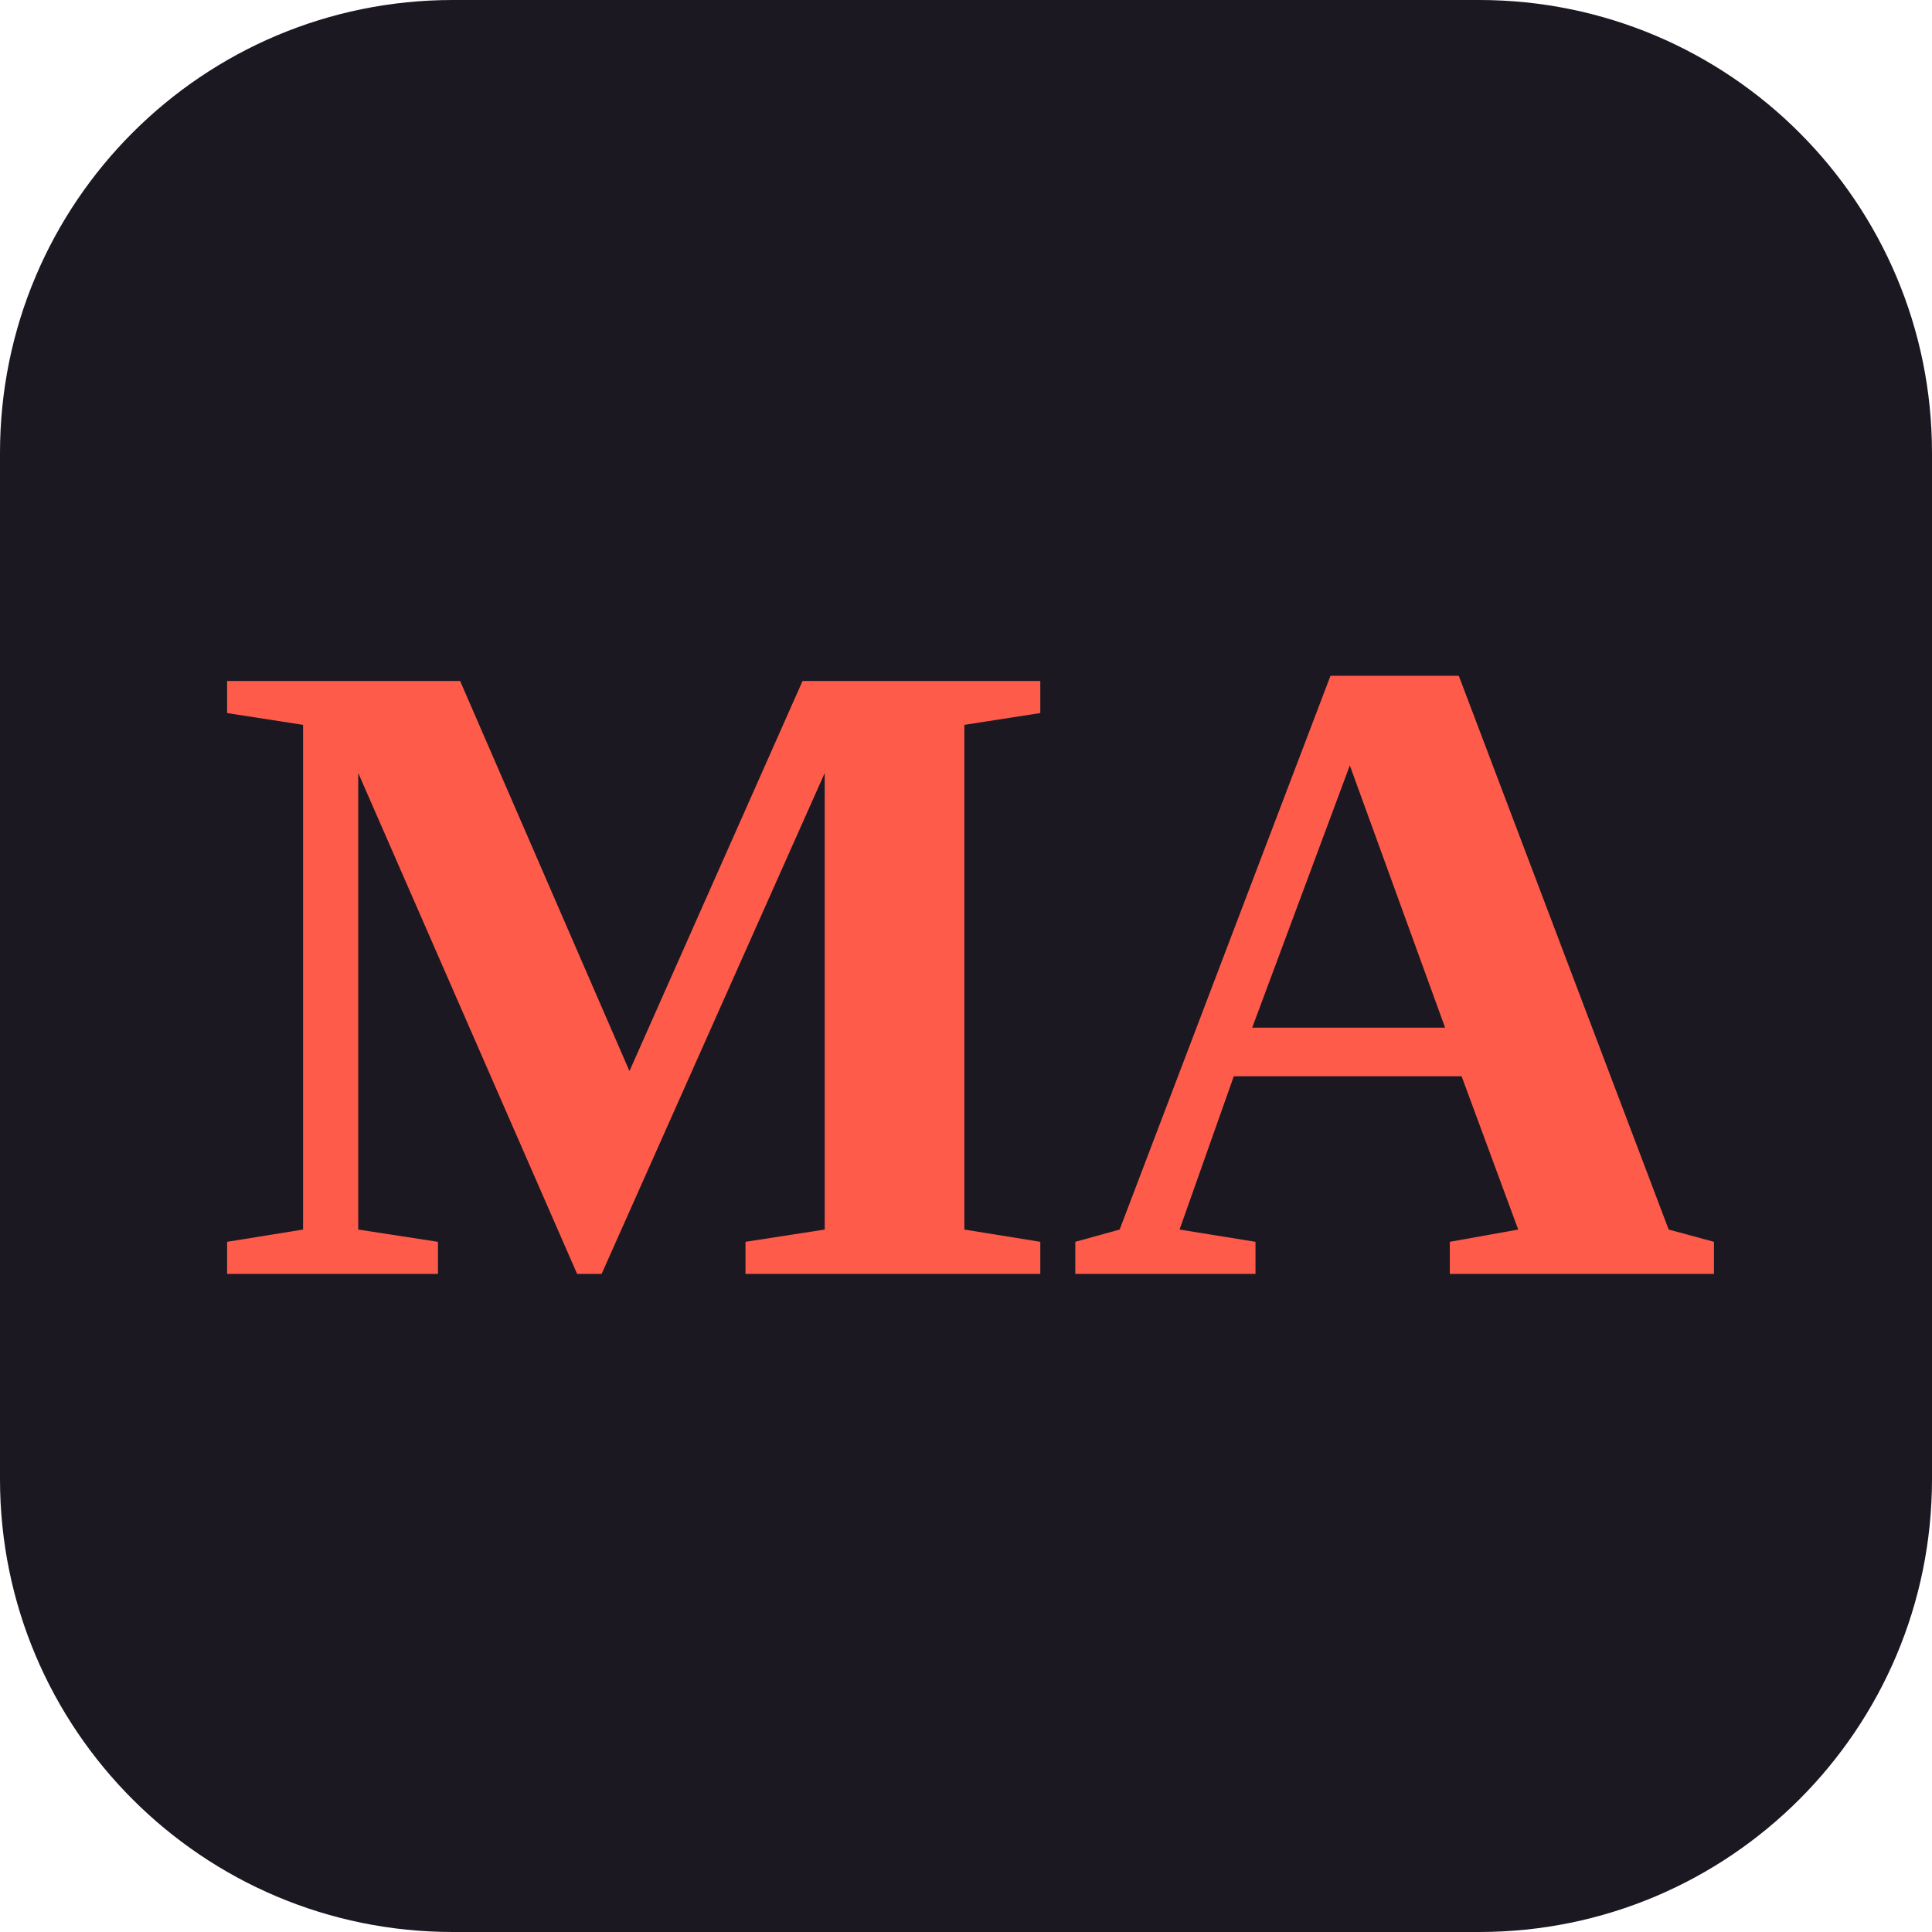
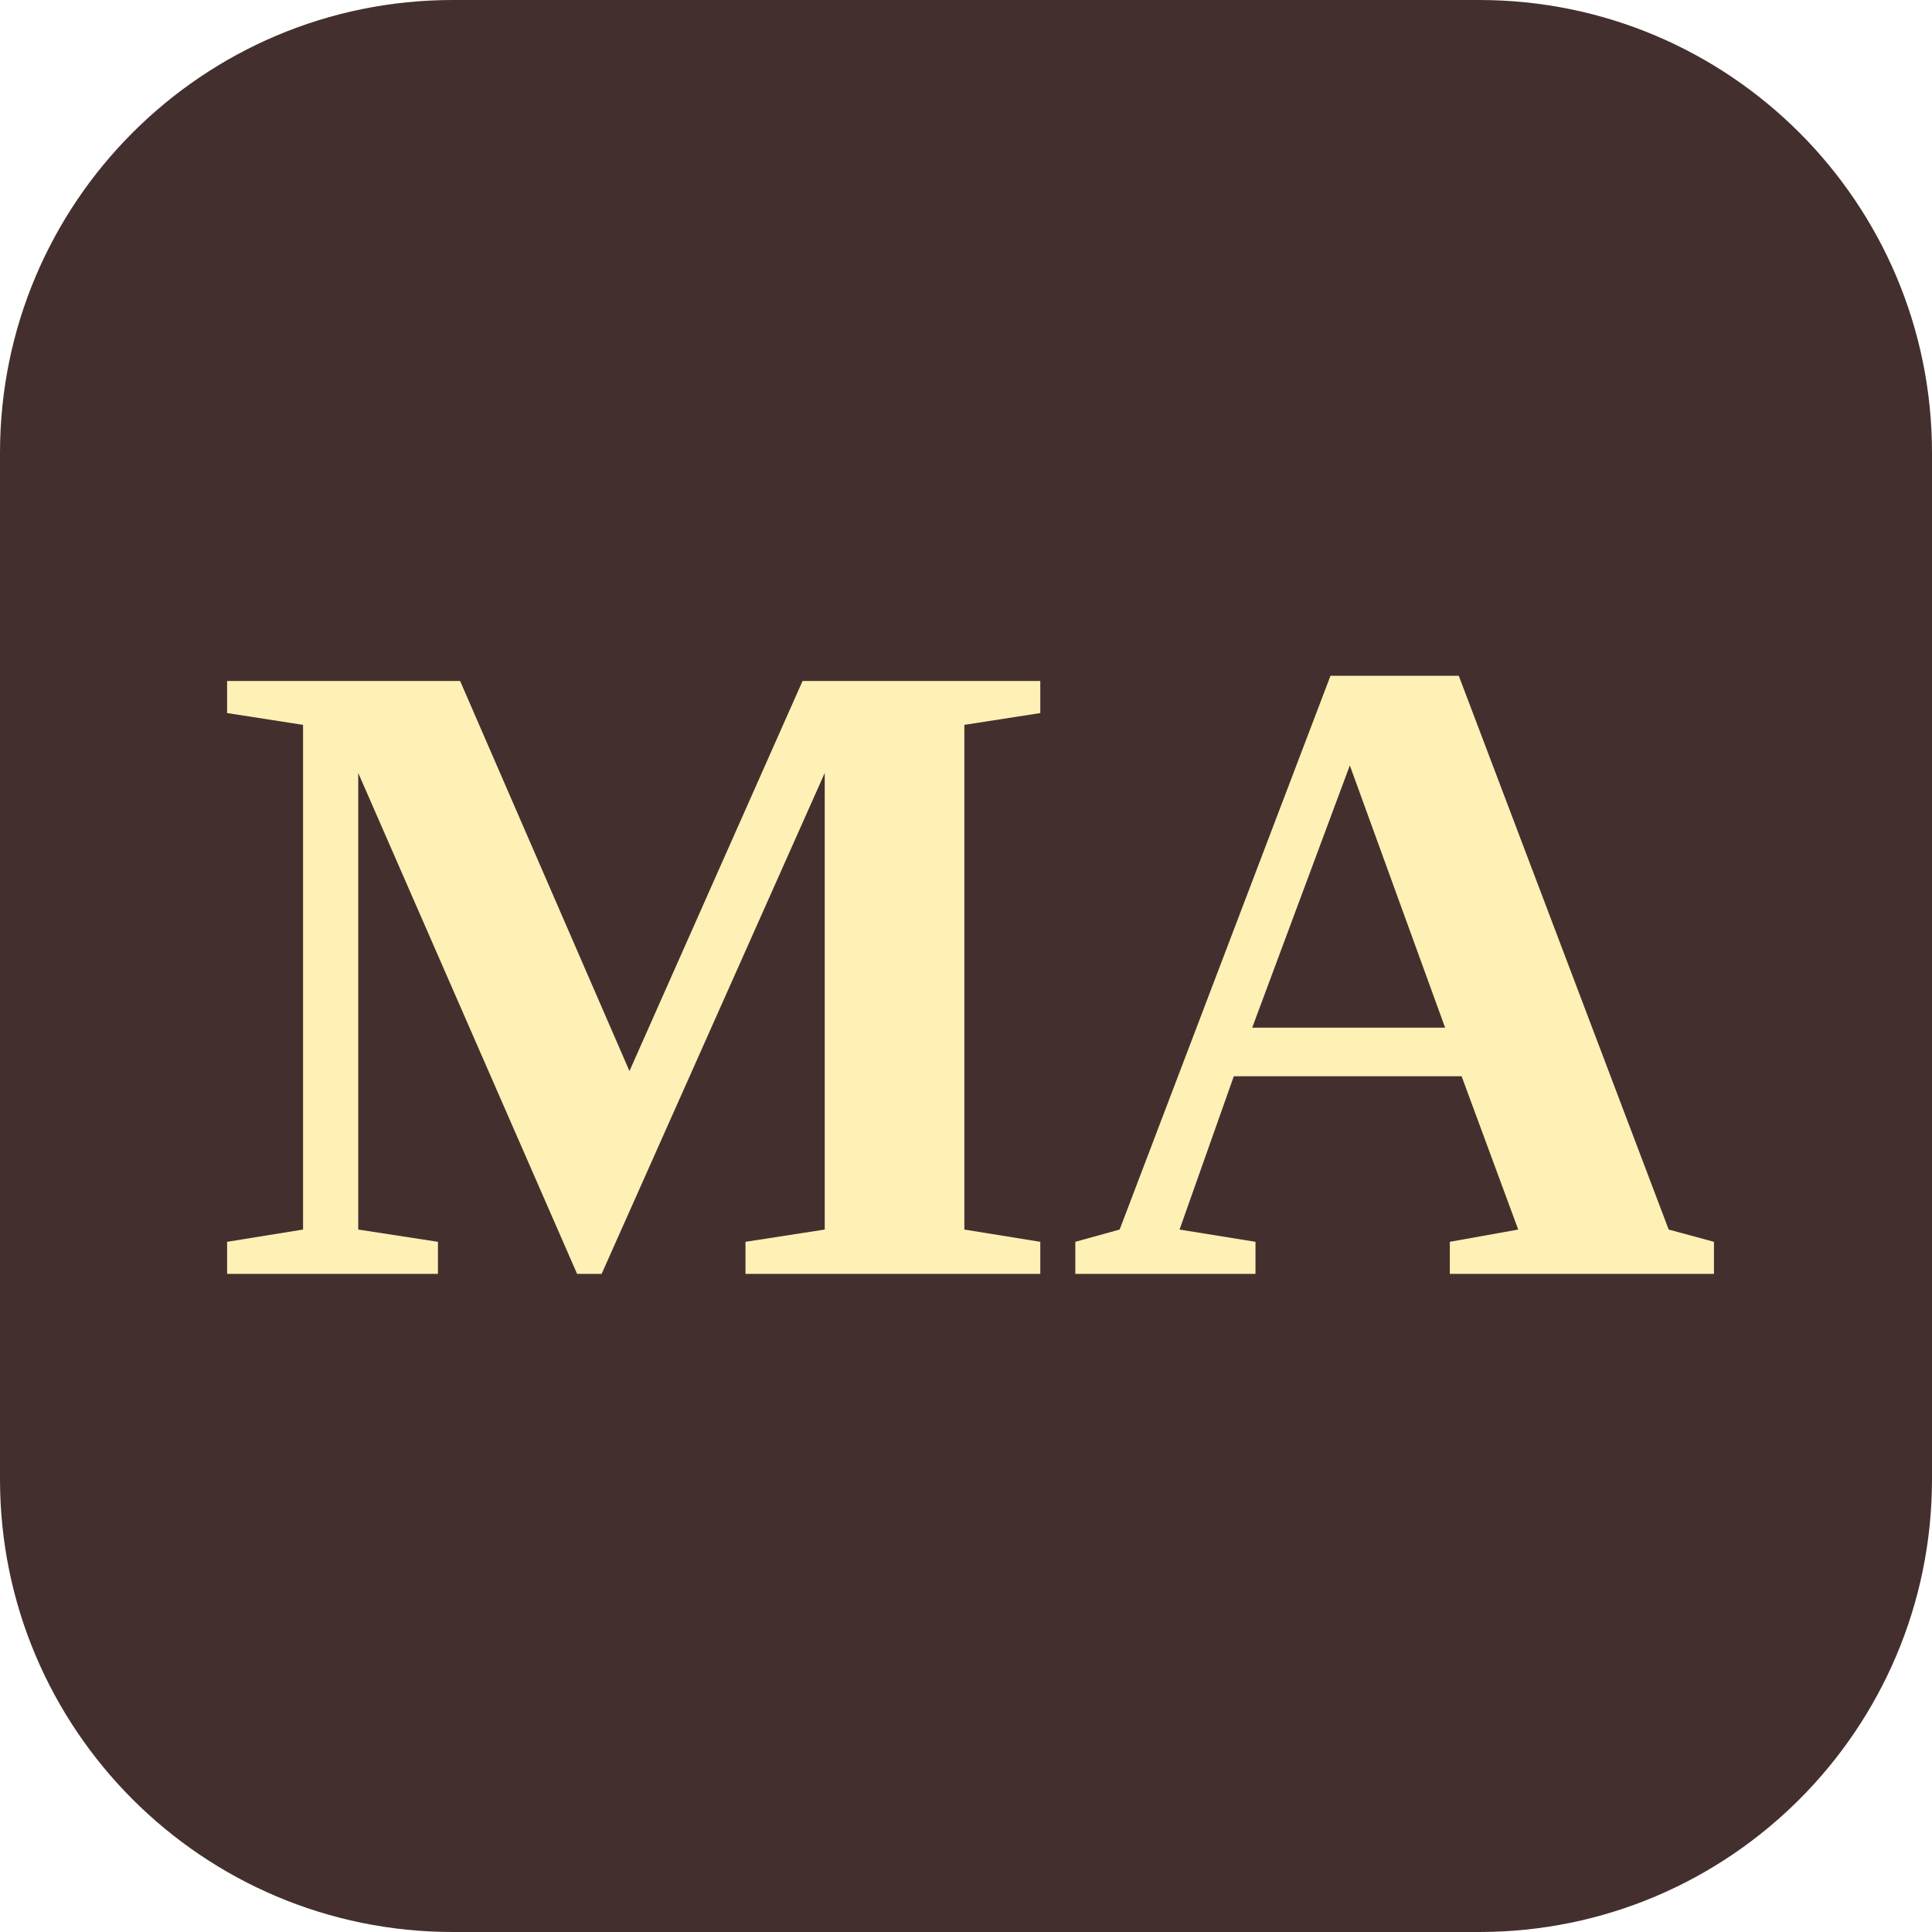
<svg xmlns="http://www.w3.org/2000/svg" viewBox="0 0 64 64" width="64" height="64">
-   <rect width="64" height="64" rx="15" fill="#1c1822" />
-   <text x="50%" y="50%" dy="0.34em" text-anchor="middle" font-family="Georgia, 'Times New Roman', serif" font-size="30" font-weight="600" fill="#ff5b4a">MA</text>
+   <rect width="64" height="64" rx="15" fill="#43302e" />
+   <text x="50%" y="50%" dy="0.34em" text-anchor="middle" font-family="Georgia, 'Times New Roman', serif" font-size="30" font-weight="600" fill="#fff1b5">MA</text>
</svg>
